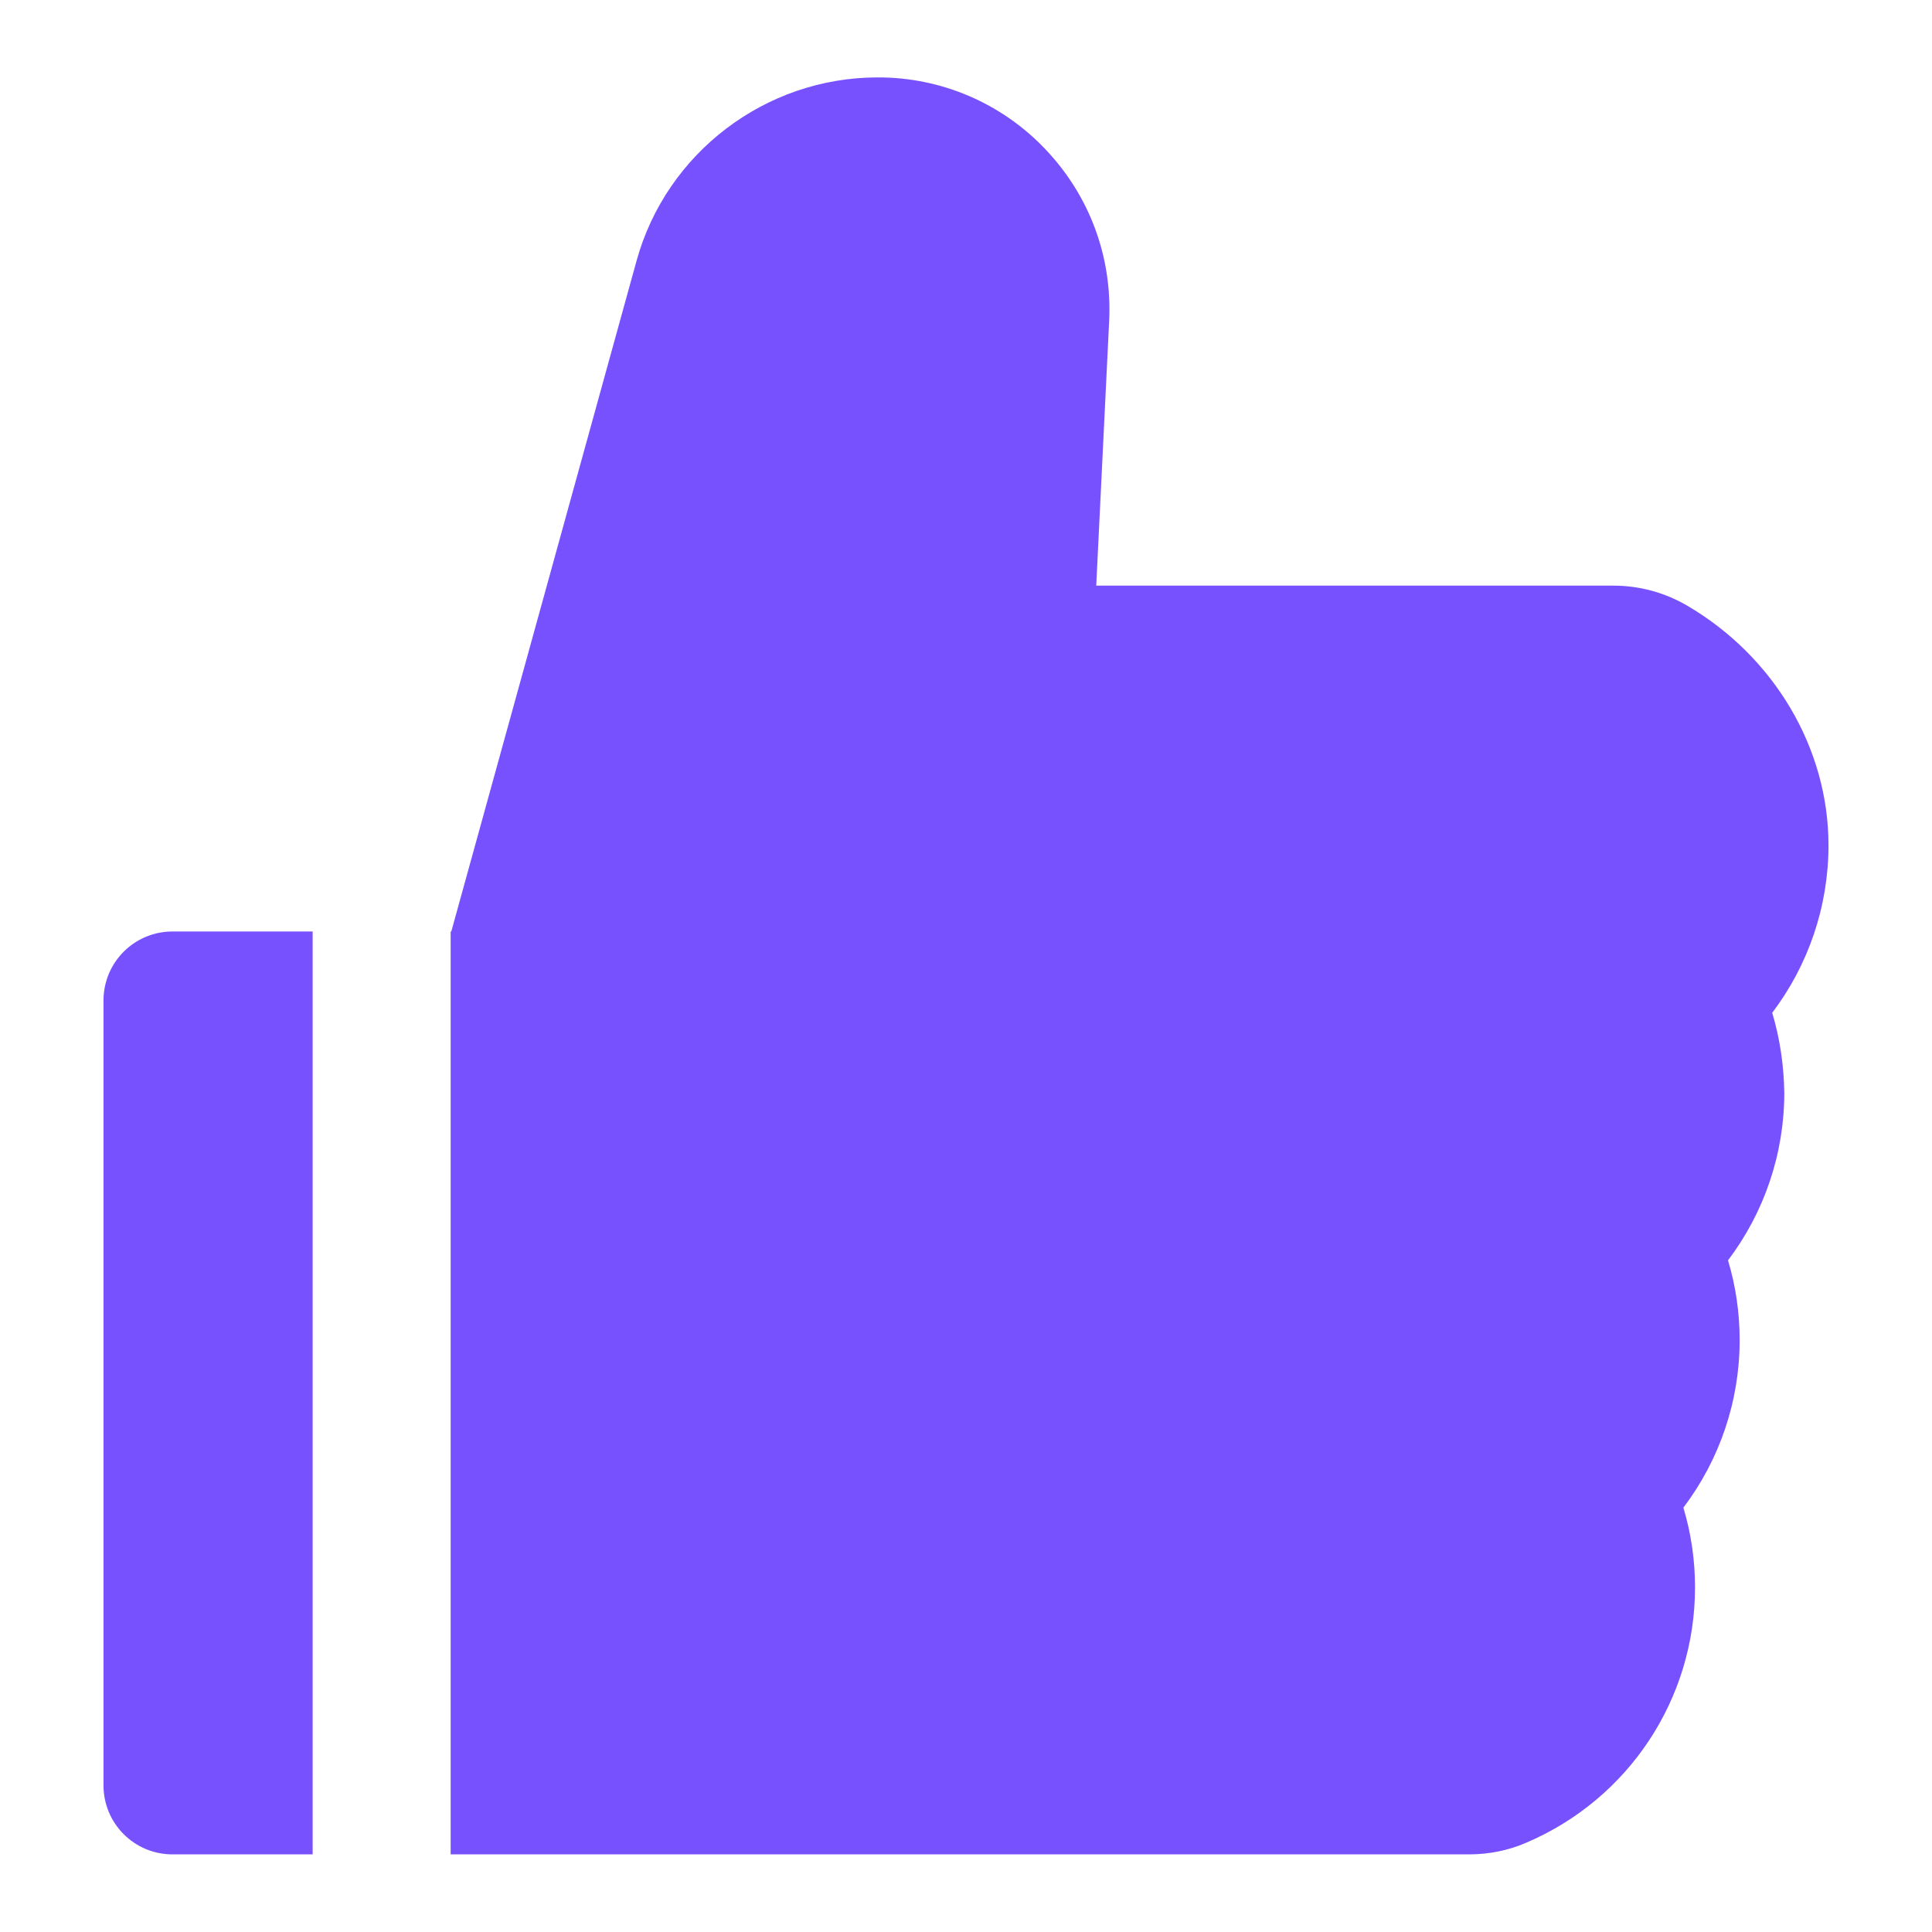
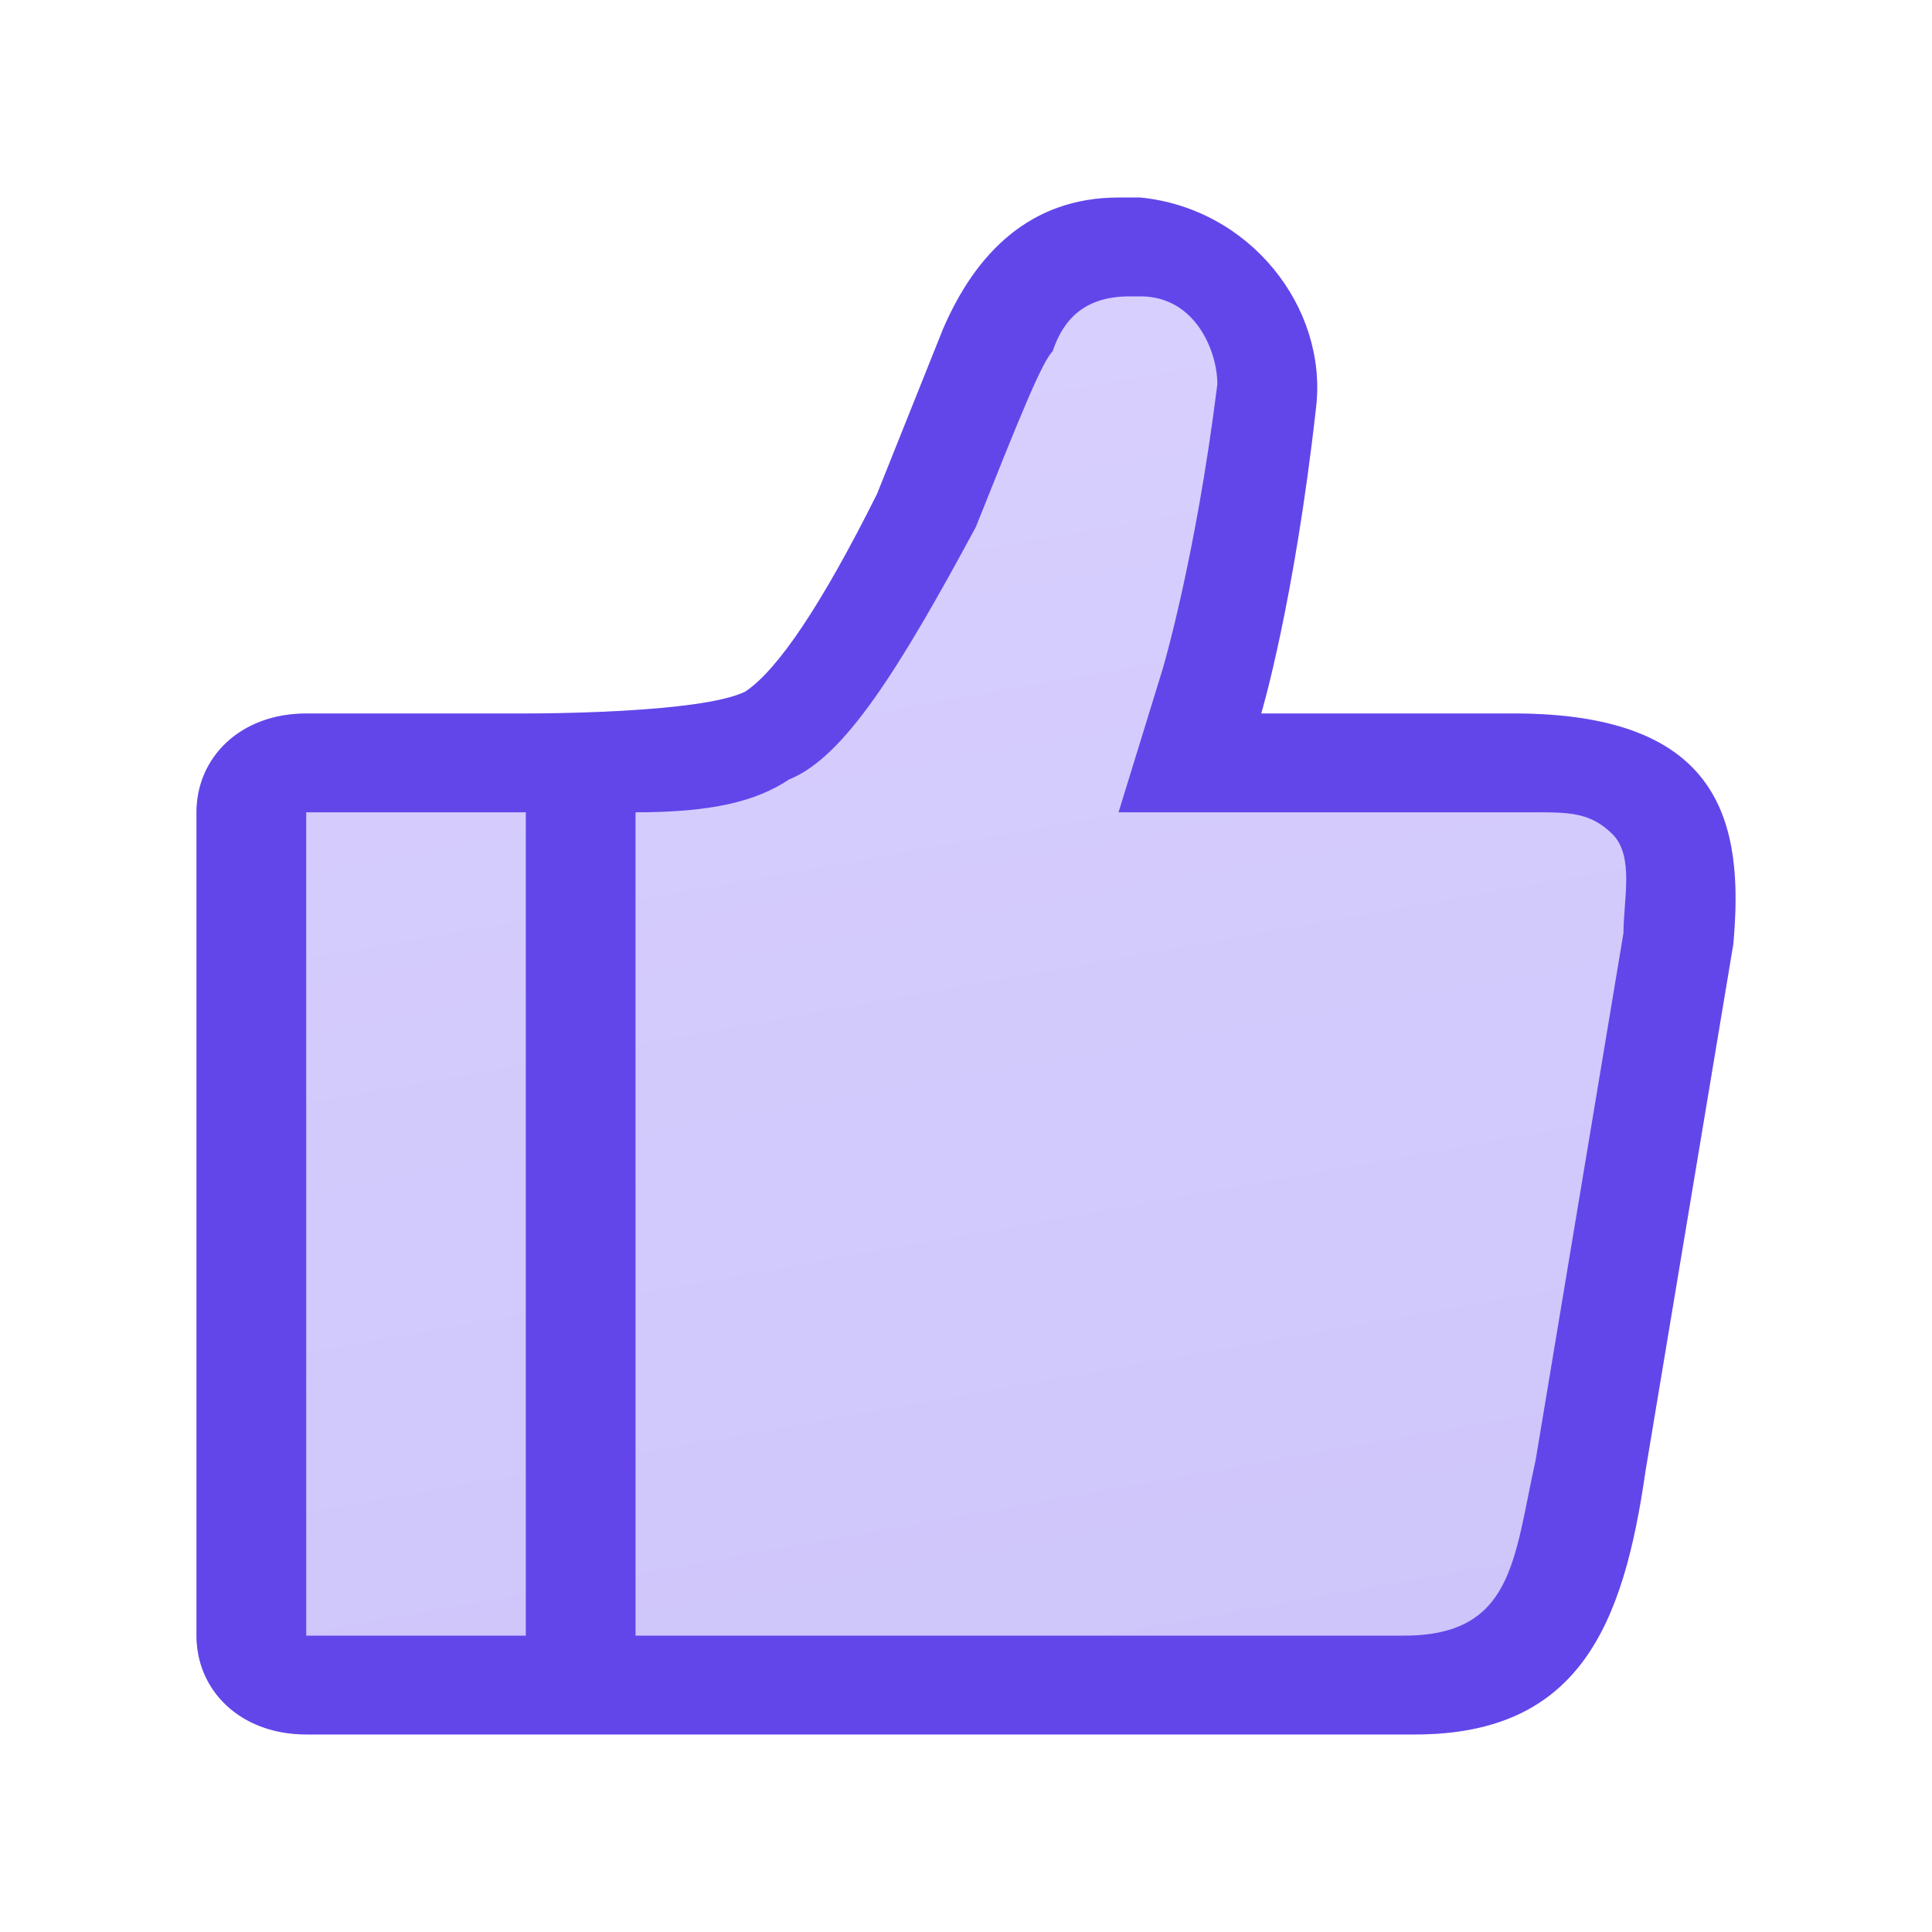
- <svg xmlns="http://www.w3.org/2000/svg" viewBox="64 64 896 896" width="16" height="16" style="border-color: rgba(0,0,0,0);border-width: bpx;border-style: undefined" filter="none">
-   <g>
-     <path d="M885.9 533.7c16.8-22.2 26.1-49.4 26.1-77.7 0-44.9-25.1-87.4-65.5-111.1a67.67 67.67 0 0 0-34.3-9.3H572.4l6-122.9c1.4-29.7-9.1-57.9-29.5-79.4A106.62 106.62 0 0 0 471 99.9c-52 0-98 35-111.8 85.1l-85.9 311h-.3v428h472.3c9.2 0 18.2-1.8 26.5-5.4 47.6-20.3 78.3-66.8 78.3-118.4 0-12.6-1.8-25-5.4-37 16.8-22.2 26.1-49.4 26.1-77.7 0-12.6-1.8-25-5.4-37 16.8-22.2 26.1-49.4 26.1-77.7-.2-12.6-2-25.1-5.6-37.1zM112 528v364c0 17.7 14.3 32 32 32h65V496h-65c-17.7 0-32 14.3-32 32z" fill="#7851FF" />
+ <svg xmlns="http://www.w3.org/2000/svg" width="20px" height="20px" viewBox="0 0 20 20" version="1.1">
+   <defs>
+     <linearGradient x1="-7.64104956e-07%" y1="5.305%" x2="28.204%" y2="163.384%" id="linearGradient-1">
+       <stop stop-color="#917AFD" offset="0%" />
+       <stop stop-color="#6246EA" offset="100%" />
+     </linearGradient>
+   </defs>
+   <g id="页面-1备份-2" stroke="none" stroke-width="1" fill="none" fill-rule="evenodd">
+     <g id="主页-选中" transform="translate(-60, -521)" fill-rule="nonzero">
+       <g id="编组-5" transform="translate(60, 521)">
+         <path d="M15.67,7.386 L13.056,7.386 C13.056,7.386 13.397,6.25 13.625,4.205 C13.738,3.182 12.943,2.159 11.806,2.045 L11.579,2.045 C10.67,2.045 10.102,2.614 9.761,3.409 L9.079,5.114 C8.511,6.25 8.056,6.932 7.716,7.159 C7.261,7.386 5.556,7.386 5.443,7.386 L3.17,7.386 C2.488,7.386 2.034,7.841 2.034,8.409 L2.034,16.932 C2.034,17.5 2.488,17.955 3.17,17.955 L14.647,17.955 C16.352,17.955 16.806,16.818 17.034,15.227 L17.943,9.773 C18.056,8.523 17.829,7.386 15.67,7.386 Z" id="形状" fill="url(#linearGradient-1)" opacity="0.349" />
+         <path d="M15.67,7.386 L13.056,7.386 C13.056,7.386 13.397,6.25 13.625,4.205 C13.738,3.182 12.943,2.159 11.806,2.045 L11.579,2.045 C10.67,2.045 10.102,2.614 9.761,3.409 L9.079,5.114 C8.511,6.25 8.056,6.932 7.716,7.159 C7.261,7.386 5.556,7.386 5.443,7.386 L3.17,7.386 C2.488,7.386 2.034,7.841 2.034,8.409 L2.034,16.932 C2.034,17.5 2.488,17.955 3.17,17.955 L14.647,17.955 C16.352,17.955 16.806,16.818 17.034,15.227 L17.943,9.773 C18.056,8.523 17.829,7.386 15.67,7.386 Z M5.443,16.932 L3.17,16.932 L3.17,8.409 L5.443,8.409 L5.443,16.932 L5.443,16.932 Z M16.806,9.659 L15.897,15.114 C15.67,16.136 15.67,16.932 14.534,16.932 L6.579,16.932 L6.579,8.409 C7.375,8.409 7.829,8.295 8.17,8.068 C8.738,7.841 9.306,6.932 10.102,5.455 C10.556,4.318 10.784,3.75 10.897,3.636 C11.011,3.295 11.238,3.068 11.693,3.068 L11.806,3.068 C12.375,3.068 12.602,3.636 12.602,3.977 C12.375,5.795 12.034,6.932 12.034,6.932 L11.579,8.409 L15.897,8.409 C16.238,8.409 16.466,8.409 16.693,8.636 C16.92,8.864 16.806,9.318 16.806,9.659 L16.806,9.659 Z" id="形状" fill="#6246EA" />
+       </g>
+     </g>
  </g>
</svg>
